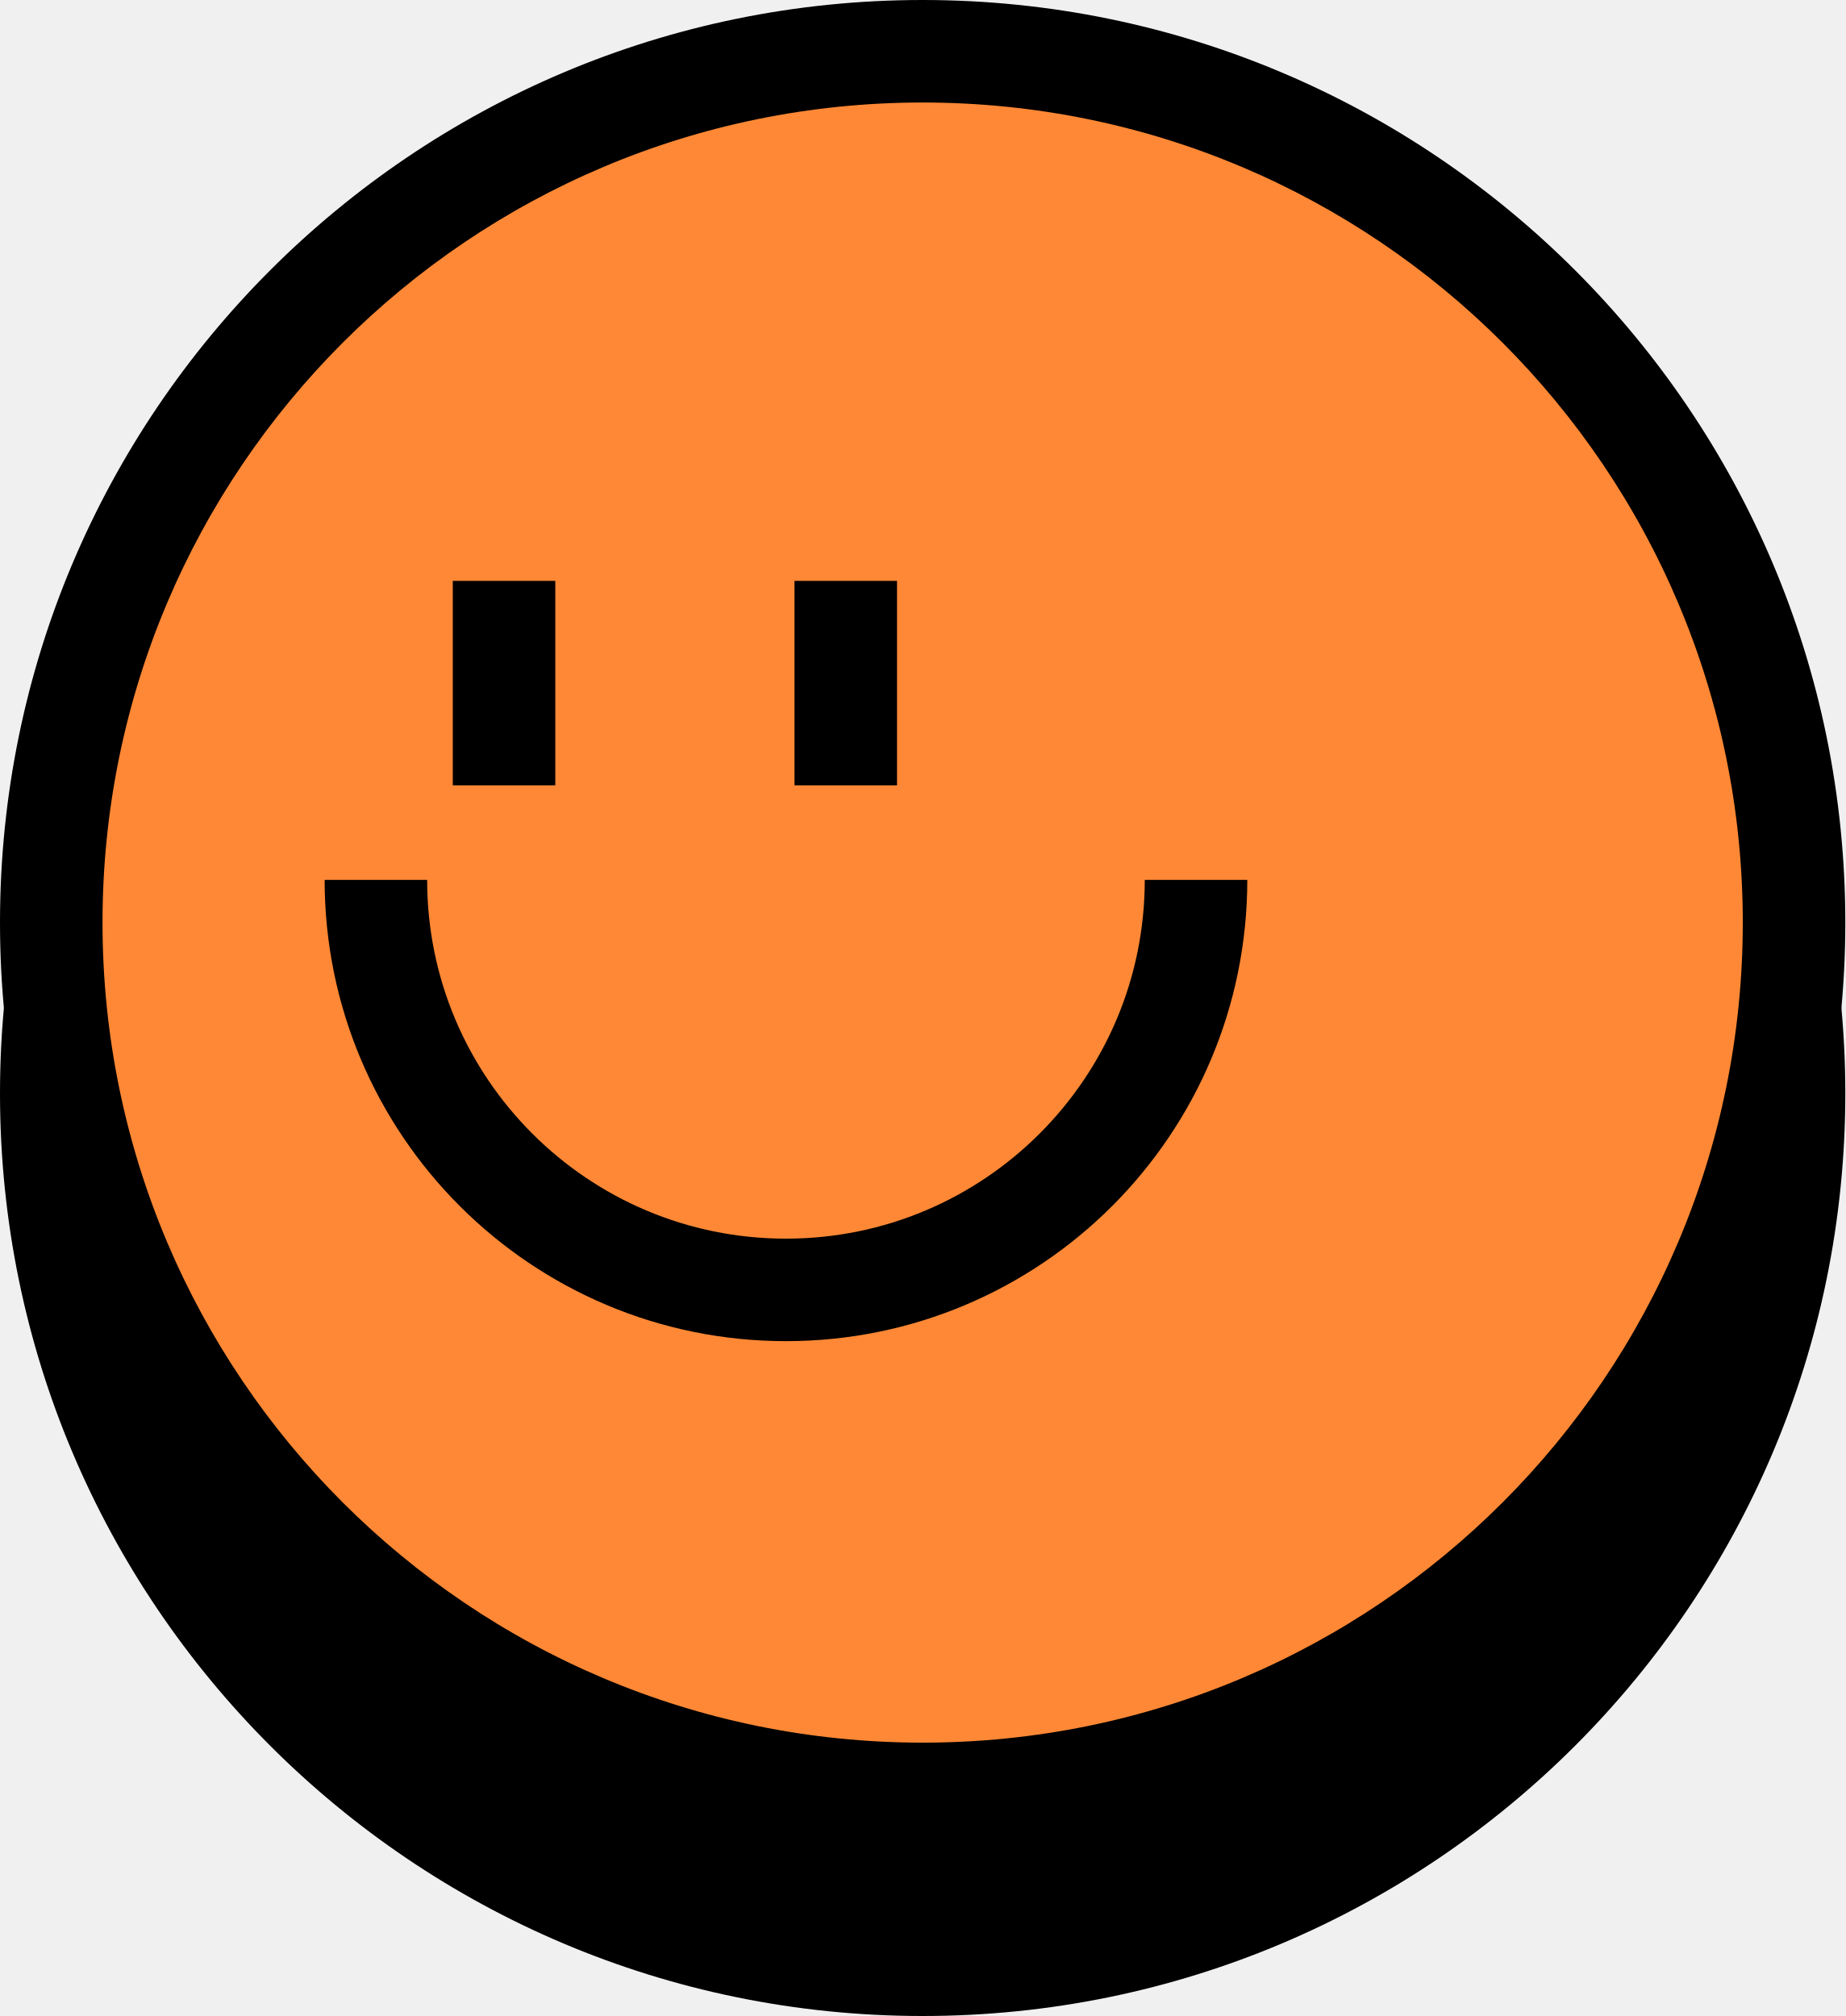
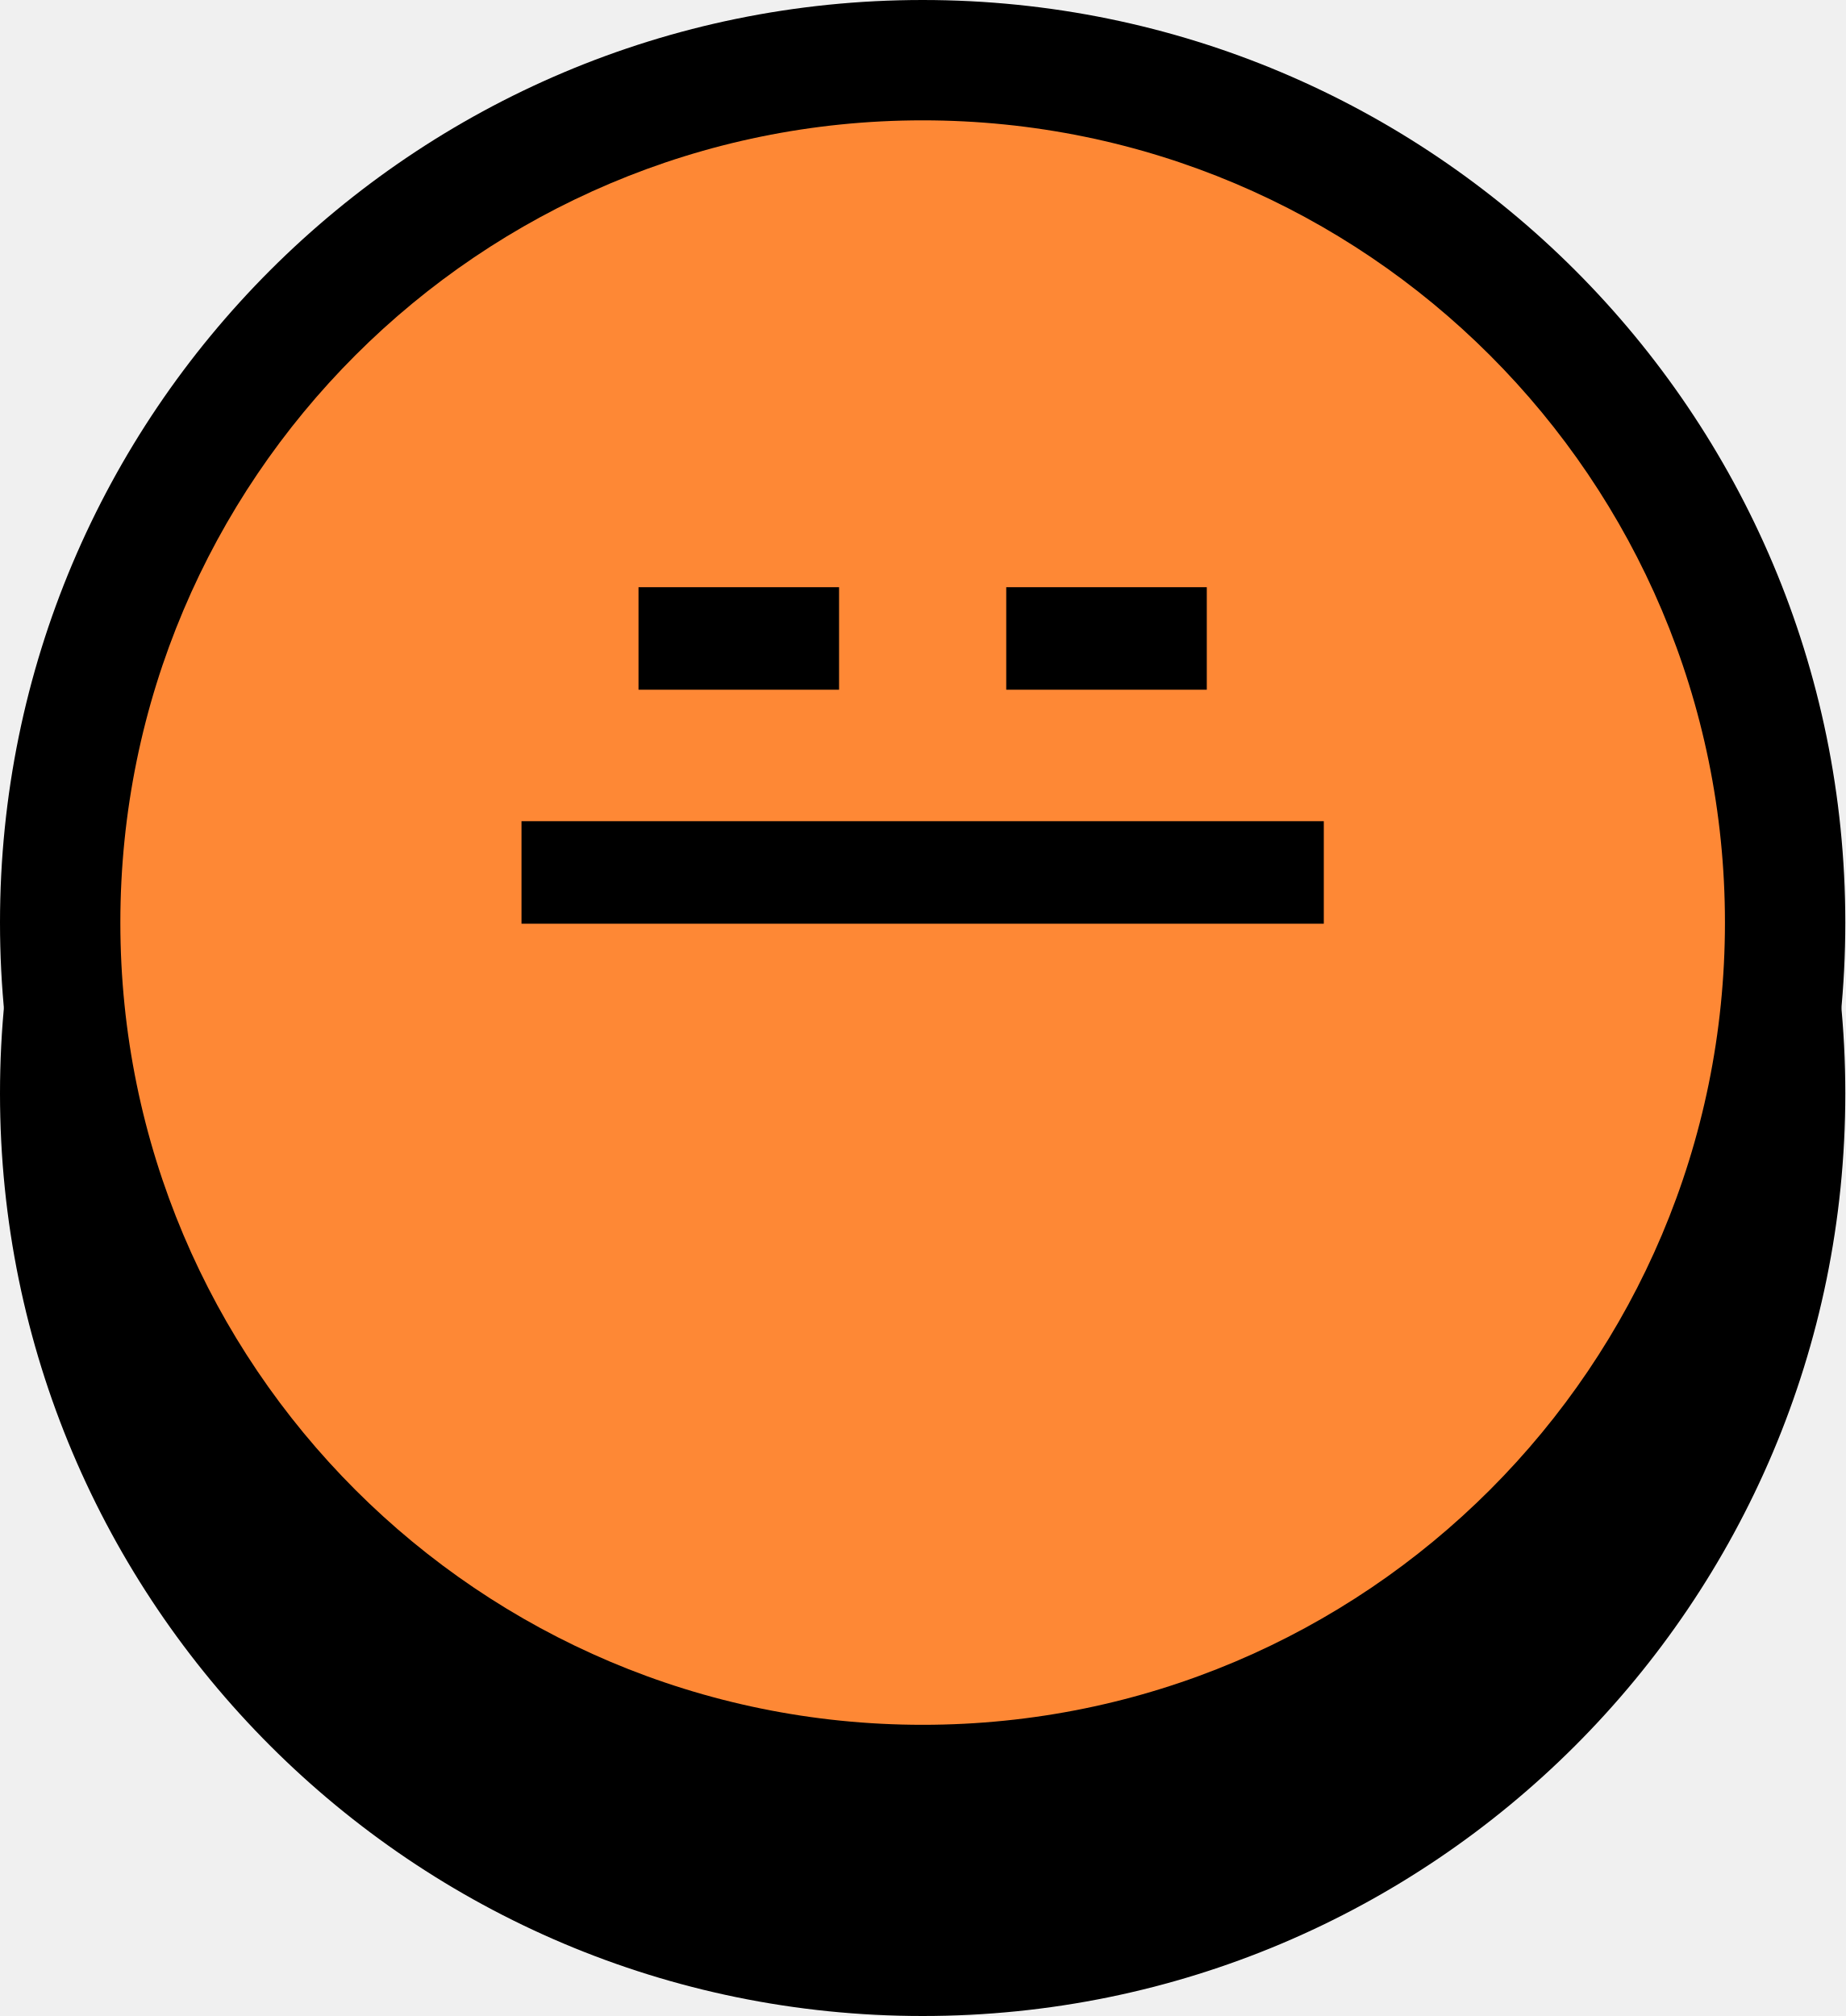
<svg xmlns="http://www.w3.org/2000/svg" width="54" height="59" viewBox="0 0 54 59" fill="none">
-   <g clip-path="url(#clip0_5_52)">
-     <path d="M27 54C12.088 54 0 41.912 0 27C0 12.088 12.088 0 27 0C41.912 0 54 12.088 54 27C54 41.912 41.912 54 27 54Z" fill="black" />
-     <path d="M27 59C12.088 59 0 46.912 0 32C0 17.088 12.088 5 27 5C41.912 5 54 17.088 54 32C54 46.912 41.912 59 27 59Z" fill="black" />
-     <path d="M27 51C13.745 51 3 40.255 3 27C3 13.745 13.745 3 27 3C40.255 3 51 13.745 51 27C51 40.255 40.255 51 27 51Z" fill="#FE8835" />
-     <path d="M35 25.75C35 32.377 29.627 37.75 23 37.75C16.373 37.75 11 32.377 11 25.75" stroke="black" stroke-width="3" />
-     <path d="M24.75 17V22.984" stroke="black" stroke-width="3" />
-     <path d="M14.75 17V22.984" stroke="black" stroke-width="3" />
-   </g>
-   <defs>
-     <clipPath id="clip0_5_52">
-       <rect width="54" height="59" fill="white" />
-     </clipPath>
-   </defs>
+   <path d="M27 59C12.088 59 0 46.912 0 32C0 17.088 12.088 5 27 5C41.912 5 54 17.088 54 32C54 46.912 41.912 59 27 59Z" fill="black" />
+   <path d="M27 54C41.912 54 54 41.912 54 27C54 12.088 41.912 0 27 0C12.088 0 0 12.088 0 27C0 41.912 12.088 54 27 54Z" fill="black" />
+   <path d="M27 50.478C39.967 50.478 50.478 39.967 50.478 27C50.478 14.033 39.967 3.522 27 3.522C14.033 3.522 3.522 14.033 3.522 27C3.522 39.967 14.033 50.478 27 50.478Z" fill="#FE8835" />
+   <path d="M29.446 18.685H35.315" stroke="black" stroke-width="3" />
+   <path d="M18.685 18.685H24.554" stroke="black" stroke-width="3" />
+   <path d="M15.261 25.533H38.739" stroke="black" stroke-width="3" />
</svg>
